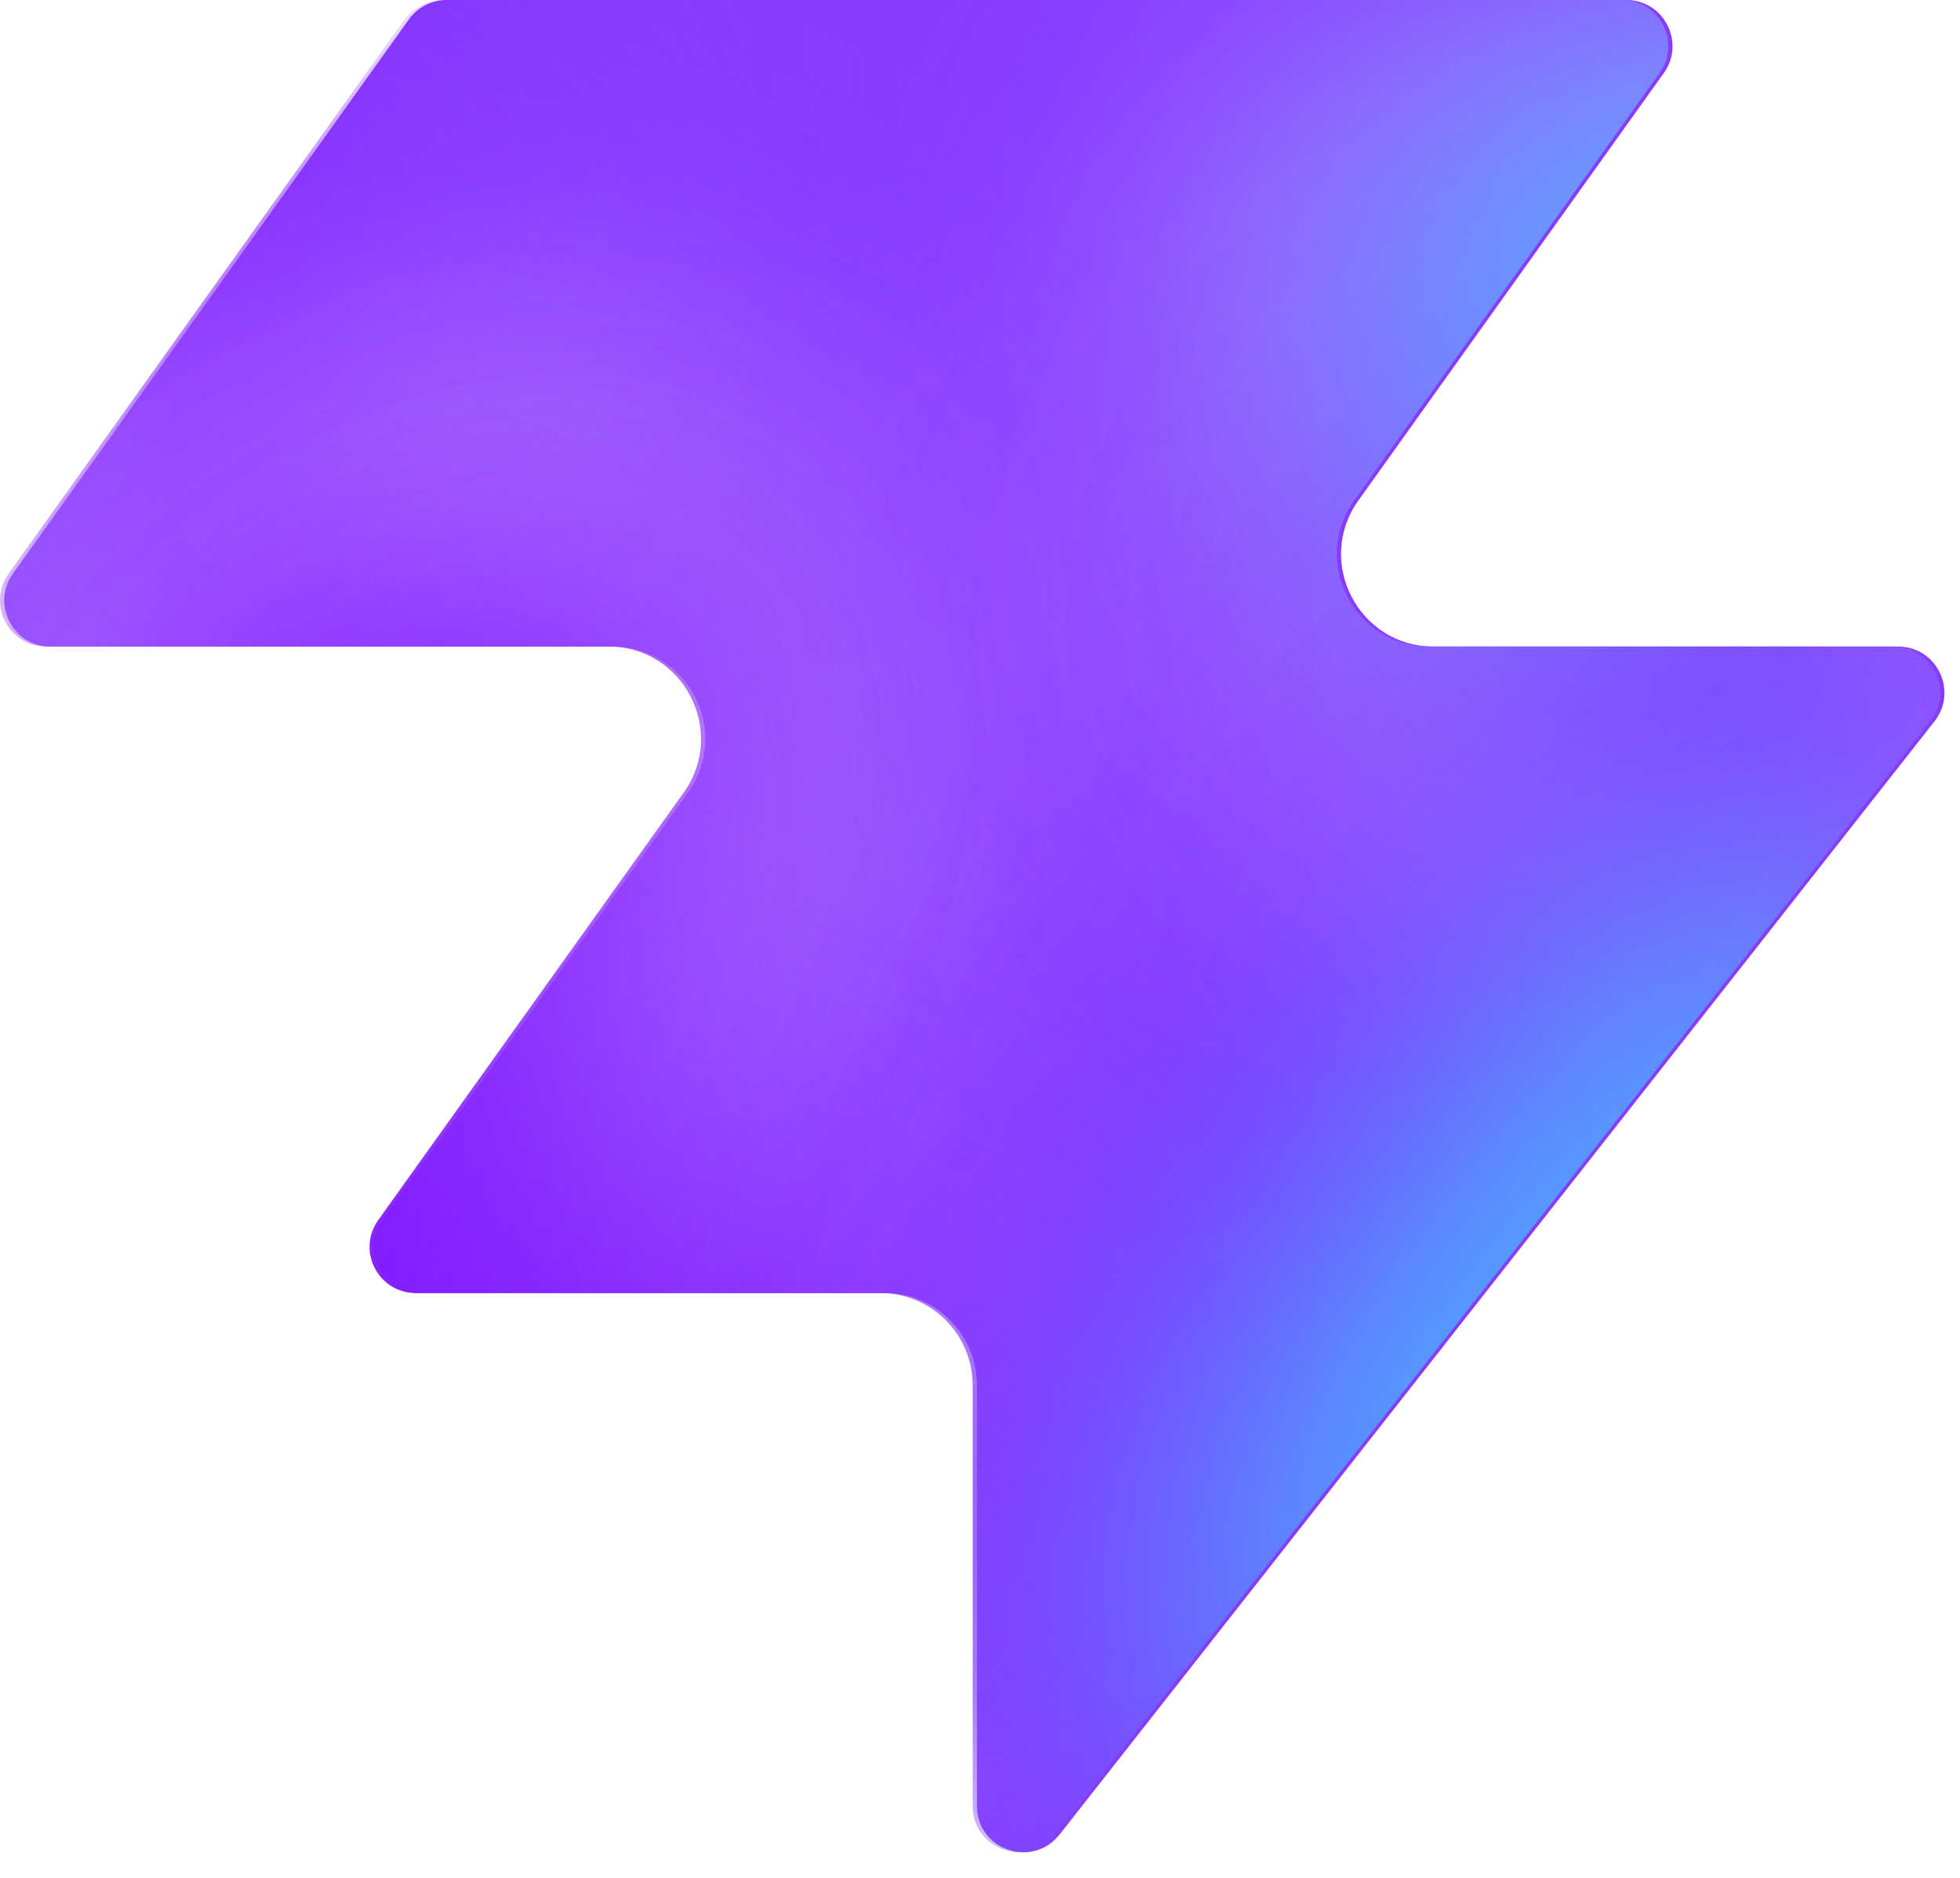
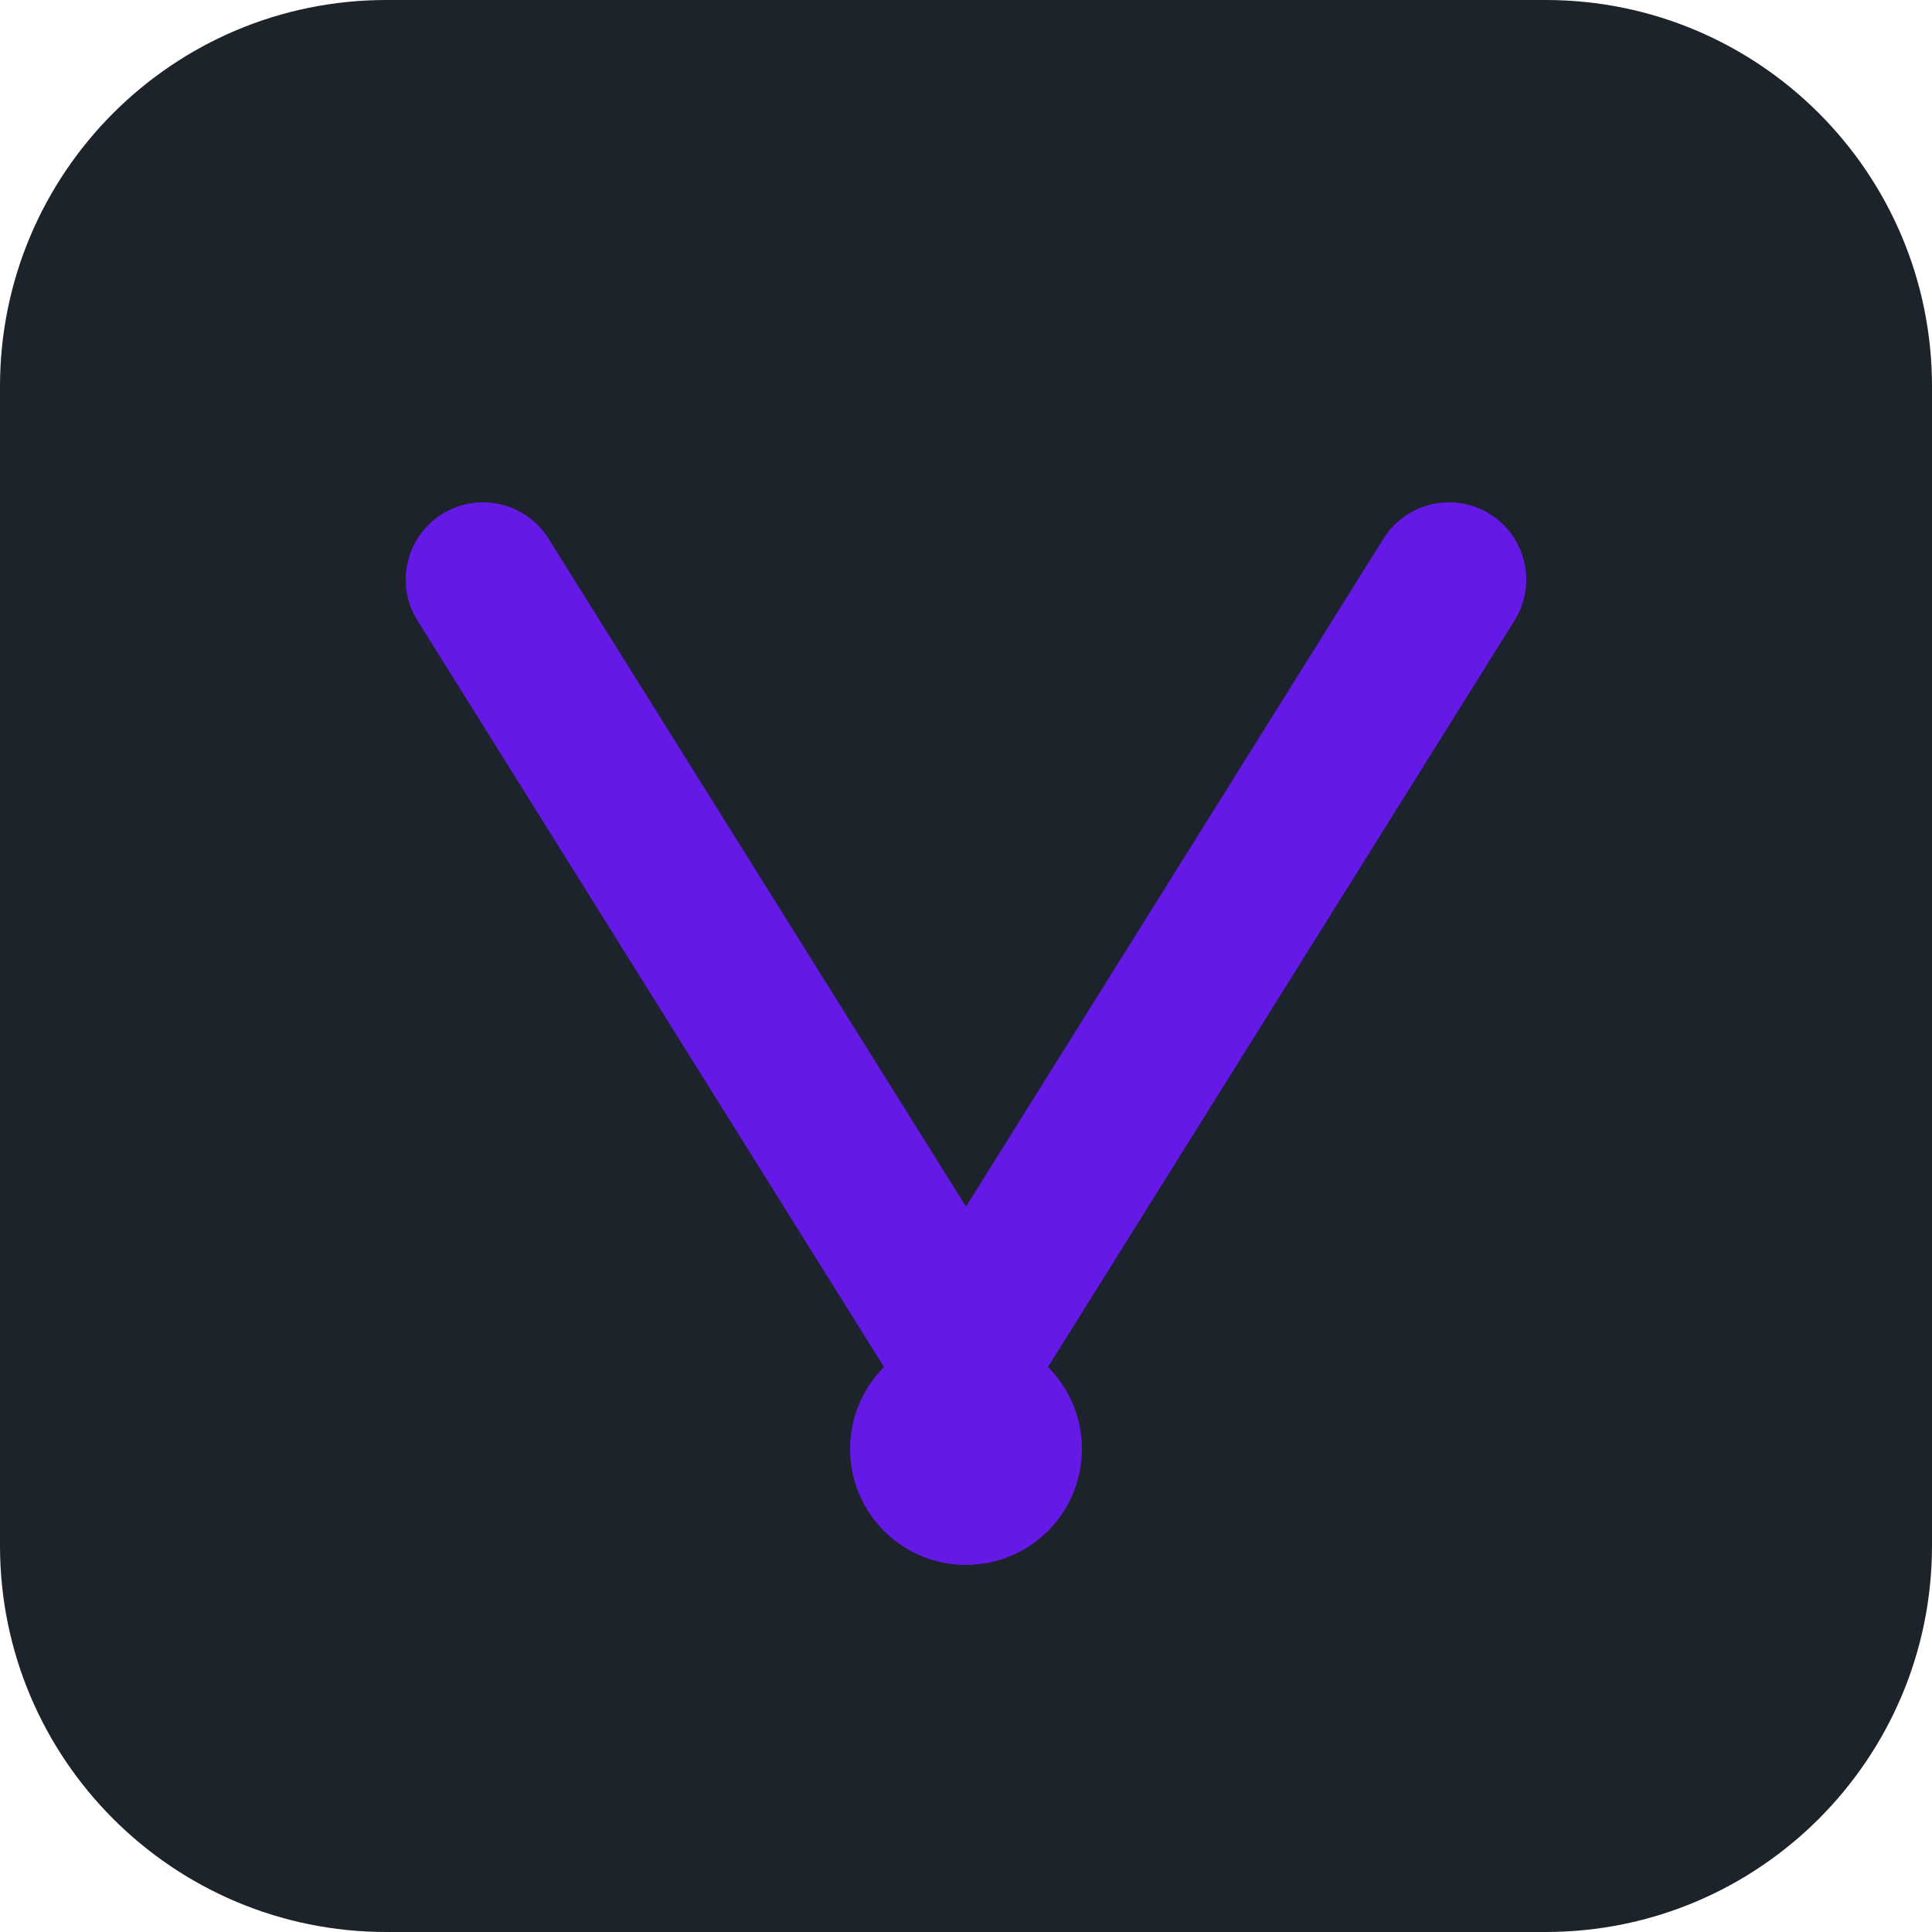
- <svg xmlns="http://www.w3.org/2000/svg" width="48" height="46" fill="none" viewBox="0 0 48 46">
-   <path fill="#863bff" d="M25.946 44.938c-.664.845-2.021.375-2.021-.698V33.937a2.26 2.26 0 0 0-2.262-2.262H10.287c-.92 0-1.456-1.04-.92-1.788l7.48-10.471c1.07-1.497 0-3.578-1.842-3.578H1.237c-.92 0-1.456-1.04-.92-1.788L10.013.474c.214-.297.556-.474.92-.474h28.894c.92 0 1.456 1.04.92 1.788l-7.48 10.471c-1.07 1.498 0 3.579 1.842 3.579h11.377c.943 0 1.473 1.088.89 1.83L25.947 44.94z" style="fill:#863bff;fill:color(display-p3 .525 .23 1);fill-opacity:1" />
-   <mask id="a" width="48" height="46" x="0" y="0" maskUnits="userSpaceOnUse" style="mask-type:alpha">
-     <path fill="#000" d="M25.842 44.938c-.664.844-2.021.375-2.021-.698V33.937a2.26 2.26 0 0 0-2.262-2.262H10.183c-.92 0-1.456-1.04-.92-1.788l7.48-10.471c1.07-1.498 0-3.579-1.842-3.579H1.133c-.92 0-1.456-1.04-.92-1.787L9.91.473c.214-.297.556-.474.92-.474h28.894c.92 0 1.456 1.04.92 1.788l-7.48 10.471c-1.07 1.498 0 3.578 1.842 3.578h11.377c.943 0 1.473 1.088.89 1.832L25.843 44.94z" style="fill:#000;fill-opacity:1" />
-   </mask>
-   <g mask="url(#a)">
-     <g filter="url(#b)">
-       <ellipse cx="5.508" cy="14.704" fill="#ede6ff" rx="5.508" ry="14.704" style="fill:#ede6ff;fill:color(display-p3 .927 .903 1);fill-opacity:1" transform="matrix(.00324 1 1 -.00324 -4.47 31.516)" />
-     </g>
-     <g filter="url(#c)">
-       <ellipse cx="10.399" cy="29.851" fill="#ede6ff" rx="10.399" ry="29.851" style="fill:#ede6ff;fill:color(display-p3 .927 .903 1);fill-opacity:1" transform="matrix(.00324 1 1 -.00324 -39.328 7.883)" />
-     </g>
-     <g filter="url(#d)">
-       <ellipse cx="5.508" cy="30.487" fill="#7e14ff" rx="5.508" ry="30.487" style="fill:#7e14ff;fill:color(display-p3 .492 .077 1);fill-opacity:1" transform="rotate(89.814 -25.913 -14.639)scale(1 -1)" />
-     </g>
-     <g filter="url(#e)">
-       <ellipse cx="5.508" cy="30.599" fill="#7e14ff" rx="5.508" ry="30.599" style="fill:#7e14ff;fill:color(display-p3 .492 .077 1);fill-opacity:1" transform="rotate(89.814 -32.644 -3.334)scale(1 -1)" />
-     </g>
-     <g filter="url(#f)">
-       <ellipse cx="5.508" cy="30.599" fill="#7e14ff" rx="5.508" ry="30.599" style="fill:#7e14ff;fill:color(display-p3 .492 .077 1);fill-opacity:1" transform="matrix(.00324 1 1 -.00324 -34.34 30.47)" />
-     </g>
-     <g filter="url(#g)">
-       <ellipse cx="14.072" cy="22.078" fill="#ede6ff" rx="14.072" ry="22.078" style="fill:#ede6ff;fill:color(display-p3 .927 .903 1);fill-opacity:1" transform="rotate(93.35 24.506 48.493)scale(-1 1)" />
-     </g>
-     <g filter="url(#h)">
-       <ellipse cx="3.47" cy="21.501" fill="#7e14ff" rx="3.47" ry="21.501" style="fill:#7e14ff;fill:color(display-p3 .492 .077 1);fill-opacity:1" transform="rotate(89.009 28.708 47.59)scale(-1 1)" />
-     </g>
-     <g filter="url(#i)">
-       <ellipse cx="3.47" cy="21.501" fill="#7e14ff" rx="3.47" ry="21.501" style="fill:#7e14ff;fill:color(display-p3 .492 .077 1);fill-opacity:1" transform="rotate(89.009 28.708 47.59)scale(-1 1)" />
-     </g>
-     <g filter="url(#j)">
-       <ellipse cx=".387" cy="8.972" fill="#7e14ff" rx="4.407" ry="29.108" style="fill:#7e14ff;fill:color(display-p3 .492 .077 1);fill-opacity:1" transform="rotate(39.51 .387 8.972)" />
-     </g>
-     <g filter="url(#k)">
-       <ellipse cx="47.523" cy="-6.092" fill="#7e14ff" rx="4.407" ry="29.108" style="fill:#7e14ff;fill:color(display-p3 .492 .077 1);fill-opacity:1" transform="rotate(37.892 47.523 -6.092)" />
-     </g>
-     <g filter="url(#l)">
-       <ellipse cx="41.412" cy="6.333" fill="#47bfff" rx="5.971" ry="9.665" style="fill:#47bfff;fill:color(display-p3 .28 .748 1);fill-opacity:1" transform="rotate(37.892 41.412 6.333)" />
-     </g>
-     <g filter="url(#m)">
-       <ellipse cx="-1.879" cy="38.332" fill="#7e14ff" rx="4.407" ry="29.108" style="fill:#7e14ff;fill:color(display-p3 .492 .077 1);fill-opacity:1" transform="rotate(37.892 -1.88 38.332)" />
-     </g>
-     <g filter="url(#n)">
-       <ellipse cx="-1.879" cy="38.332" fill="#7e14ff" rx="4.407" ry="29.108" style="fill:#7e14ff;fill:color(display-p3 .492 .077 1);fill-opacity:1" transform="rotate(37.892 -1.88 38.332)" />
-     </g>
-     <g filter="url(#o)">
-       <ellipse cx="35.651" cy="29.907" fill="#7e14ff" rx="4.407" ry="29.108" style="fill:#7e14ff;fill:color(display-p3 .492 .077 1);fill-opacity:1" transform="rotate(37.892 35.651 29.907)" />
-     </g>
-     <g filter="url(#p)">
-       <ellipse cx="38.418" cy="32.4" fill="#47bfff" rx="5.971" ry="15.297" style="fill:#47bfff;fill:color(display-p3 .28 .748 1);fill-opacity:1" transform="rotate(37.892 38.418 32.4)" />
-     </g>
-   </g>
-   <defs>
-     <filter id="b" width="60.045" height="41.654" x="-19.77" y="16.149" color-interpolation-filters="sRGB" filterUnits="userSpaceOnUse">
-       <feFlood flood-opacity="0" result="BackgroundImageFix" />
-       <feBlend in="SourceGraphic" in2="BackgroundImageFix" result="shape" />
-       <feGaussianBlur result="effect1_foregroundBlur_2002_17158" stdDeviation="7.659" />
-     </filter>
-     <filter id="c" width="90.34" height="51.437" x="-54.613" y="-7.533" color-interpolation-filters="sRGB" filterUnits="userSpaceOnUse">
-       <feFlood flood-opacity="0" result="BackgroundImageFix" />
-       <feBlend in="SourceGraphic" in2="BackgroundImageFix" result="shape" />
-       <feGaussianBlur result="effect1_foregroundBlur_2002_17158" stdDeviation="7.659" />
-     </filter>
-     <filter id="d" width="79.355" height="29.4" x="-49.64" y="2.03" color-interpolation-filters="sRGB" filterUnits="userSpaceOnUse">
-       <feFlood flood-opacity="0" result="BackgroundImageFix" />
-       <feBlend in="SourceGraphic" in2="BackgroundImageFix" result="shape" />
-       <feGaussianBlur result="effect1_foregroundBlur_2002_17158" stdDeviation="4.596" />
-     </filter>
-     <filter id="e" width="79.579" height="29.4" x="-45.045" y="20.029" color-interpolation-filters="sRGB" filterUnits="userSpaceOnUse">
-       <feFlood flood-opacity="0" result="BackgroundImageFix" />
-       <feBlend in="SourceGraphic" in2="BackgroundImageFix" result="shape" />
-       <feGaussianBlur result="effect1_foregroundBlur_2002_17158" stdDeviation="4.596" />
-     </filter>
-     <filter id="f" width="79.579" height="29.4" x="-43.513" y="21.178" color-interpolation-filters="sRGB" filterUnits="userSpaceOnUse">
-       <feFlood flood-opacity="0" result="BackgroundImageFix" />
-       <feBlend in="SourceGraphic" in2="BackgroundImageFix" result="shape" />
-       <feGaussianBlur result="effect1_foregroundBlur_2002_17158" stdDeviation="4.596" />
-     </filter>
-     <filter id="g" width="74.749" height="58.852" x="15.756" y="-17.901" color-interpolation-filters="sRGB" filterUnits="userSpaceOnUse">
-       <feFlood flood-opacity="0" result="BackgroundImageFix" />
-       <feBlend in="SourceGraphic" in2="BackgroundImageFix" result="shape" />
-       <feGaussianBlur result="effect1_foregroundBlur_2002_17158" stdDeviation="7.659" />
-     </filter>
-     <filter id="h" width="61.377" height="25.362" x="23.548" y="2.284" color-interpolation-filters="sRGB" filterUnits="userSpaceOnUse">
-       <feFlood flood-opacity="0" result="BackgroundImageFix" />
-       <feBlend in="SourceGraphic" in2="BackgroundImageFix" result="shape" />
-       <feGaussianBlur result="effect1_foregroundBlur_2002_17158" stdDeviation="4.596" />
-     </filter>
-     <filter id="i" width="61.377" height="25.362" x="23.548" y="2.284" color-interpolation-filters="sRGB" filterUnits="userSpaceOnUse">
-       <feFlood flood-opacity="0" result="BackgroundImageFix" />
-       <feBlend in="SourceGraphic" in2="BackgroundImageFix" result="shape" />
-       <feGaussianBlur result="effect1_foregroundBlur_2002_17158" stdDeviation="4.596" />
-     </filter>
-     <filter id="j" width="56.045" height="63.649" x="-27.636" y="-22.853" color-interpolation-filters="sRGB" filterUnits="userSpaceOnUse">
-       <feFlood flood-opacity="0" result="BackgroundImageFix" />
-       <feBlend in="SourceGraphic" in2="BackgroundImageFix" result="shape" />
-       <feGaussianBlur result="effect1_foregroundBlur_2002_17158" stdDeviation="4.596" />
-     </filter>
-     <filter id="k" width="54.814" height="64.646" x="20.116" y="-38.415" color-interpolation-filters="sRGB" filterUnits="userSpaceOnUse">
-       <feFlood flood-opacity="0" result="BackgroundImageFix" />
-       <feBlend in="SourceGraphic" in2="BackgroundImageFix" result="shape" />
-       <feGaussianBlur result="effect1_foregroundBlur_2002_17158" stdDeviation="4.596" />
-     </filter>
-     <filter id="l" width="33.541" height="35.313" x="24.641" y="-11.323" color-interpolation-filters="sRGB" filterUnits="userSpaceOnUse">
-       <feFlood flood-opacity="0" result="BackgroundImageFix" />
-       <feBlend in="SourceGraphic" in2="BackgroundImageFix" result="shape" />
-       <feGaussianBlur result="effect1_foregroundBlur_2002_17158" stdDeviation="4.596" />
-     </filter>
-     <filter id="m" width="54.814" height="64.646" x="-29.286" y="6.009" color-interpolation-filters="sRGB" filterUnits="userSpaceOnUse">
-       <feFlood flood-opacity="0" result="BackgroundImageFix" />
-       <feBlend in="SourceGraphic" in2="BackgroundImageFix" result="shape" />
-       <feGaussianBlur result="effect1_foregroundBlur_2002_17158" stdDeviation="4.596" />
-     </filter>
-     <filter id="n" width="54.814" height="64.646" x="-29.286" y="6.009" color-interpolation-filters="sRGB" filterUnits="userSpaceOnUse">
-       <feFlood flood-opacity="0" result="BackgroundImageFix" />
-       <feBlend in="SourceGraphic" in2="BackgroundImageFix" result="shape" />
-       <feGaussianBlur result="effect1_foregroundBlur_2002_17158" stdDeviation="4.596" />
-     </filter>
-     <filter id="o" width="54.814" height="64.646" x="8.244" y="-2.416" color-interpolation-filters="sRGB" filterUnits="userSpaceOnUse">
-       <feFlood flood-opacity="0" result="BackgroundImageFix" />
-       <feBlend in="SourceGraphic" in2="BackgroundImageFix" result="shape" />
-       <feGaussianBlur result="effect1_foregroundBlur_2002_17158" stdDeviation="4.596" />
-     </filter>
-     <filter id="p" width="39.409" height="43.623" x="18.713" y="10.588" color-interpolation-filters="sRGB" filterUnits="userSpaceOnUse">
-       <feFlood flood-opacity="0" result="BackgroundImageFix" />
-       <feBlend in="SourceGraphic" in2="BackgroundImageFix" result="shape" />
-       <feGaussianBlur result="effect1_foregroundBlur_2002_17158" stdDeviation="4.596" />
-     </filter>
-   </defs>
+ <svg xmlns="http://www.w3.org/2000/svg" viewBox="0 0 100 100">
+   <rect width="100" height="100" rx="20" fill="#1d232a" />
+   <path d="M25 30 L50 70 L75 30" stroke="#6419e6" stroke-width="8" fill="none" stroke-linecap="round" stroke-linejoin="round" />
+   <circle cx="50" cy="75" r="6" fill="#6419e6" />
</svg>
